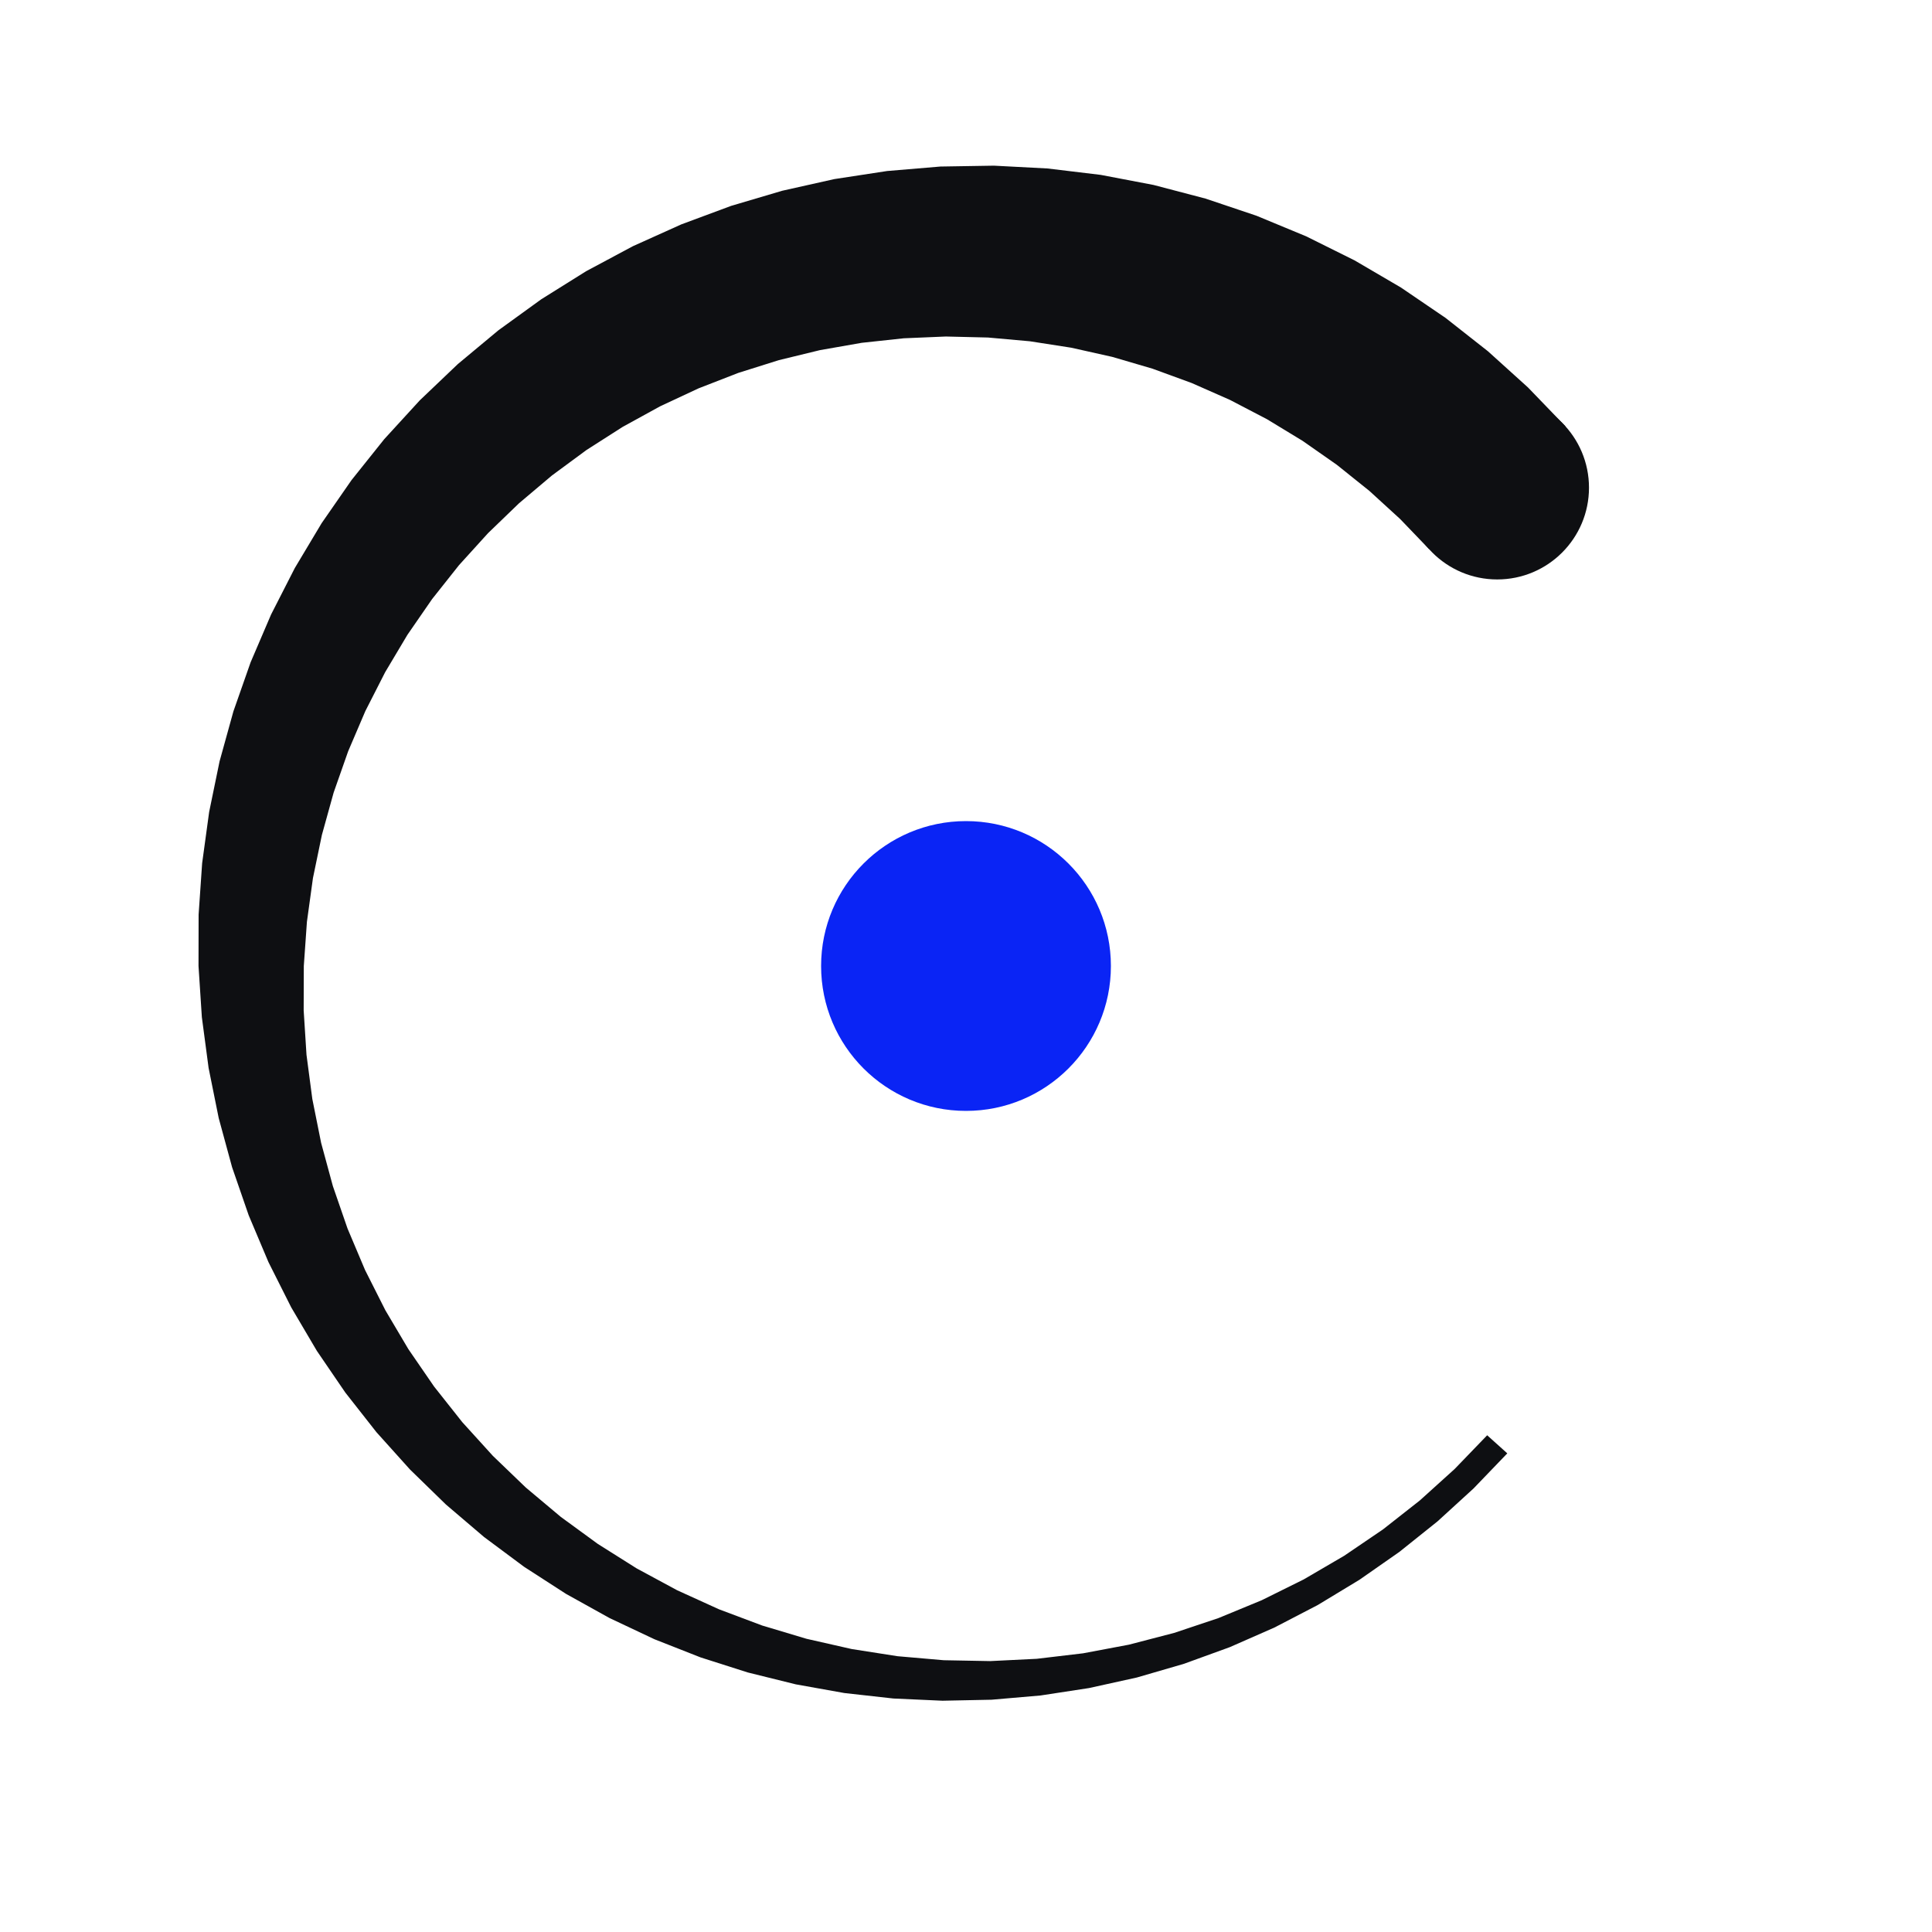
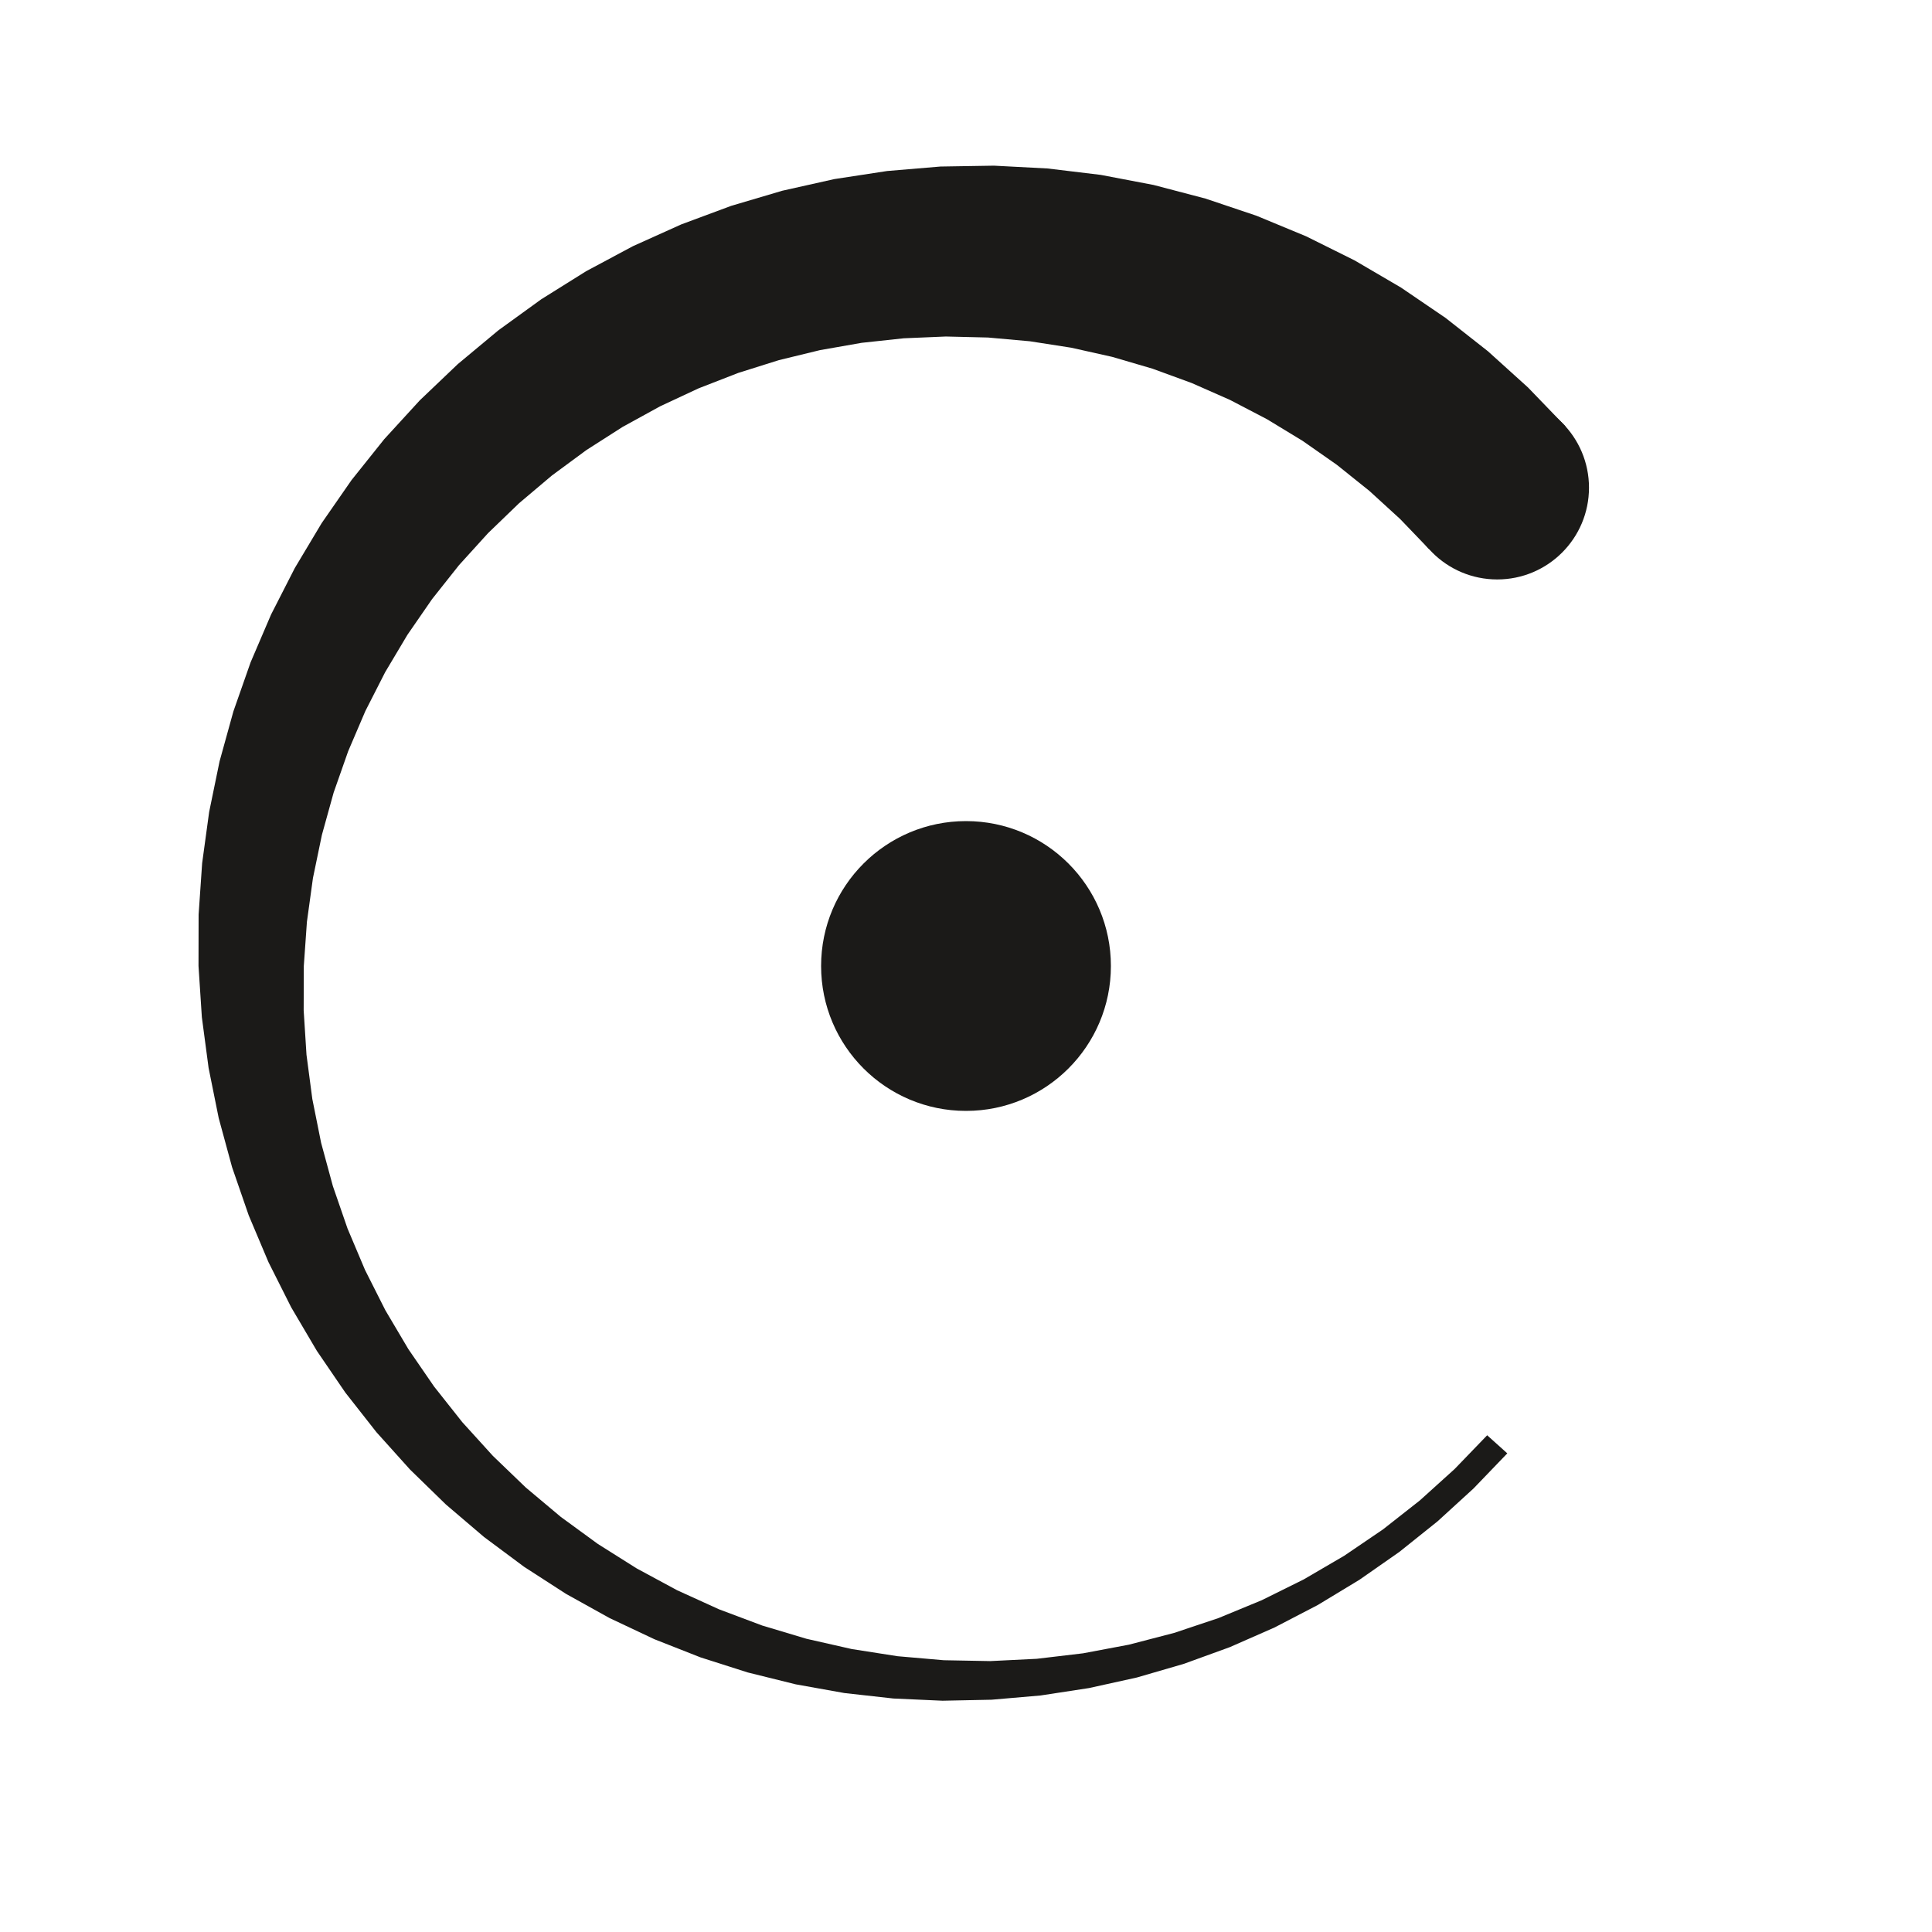
<svg xmlns="http://www.w3.org/2000/svg" viewBox="0 0 100 100" width="100" height="100" role="img" aria-label="CYBERMOVE">
-   <path d="M78.017 75.226 L76.269 77.044 L74.407 78.745 L72.437 80.322 L70.368 81.767 L68.208 83.075 L65.966 84.240 L63.652 85.257 L61.273 86.121 L58.842 86.828 L56.366 87.374 L53.858 87.758 L51.326 87.977 L48.783 88.029 L46.238 87.914 L43.703 87.631 L41.188 87.181 L38.704 86.566 L36.263 85.787 L33.874 84.847 L31.548 83.749 L29.296 82.498 L27.128 81.098 L25.054 79.555 L23.082 77.874 L21.223 76.063 L19.484 74.129 L17.874 72.079 L16.402 69.923 L15.073 67.668 L13.895 65.326 L12.873 62.905 L12.013 60.416 L11.320 57.870 L10.797 55.277 L10.448 52.650 L10.275 50.000 L10.280 47.339 L10.463 44.678 L10.825 42.030 L11.365 39.406 L12.081 36.820 L12.971 34.282 L14.032 31.805 L15.260 29.400 L16.649 27.078 L18.194 24.851 L19.890 22.729 L21.727 20.723 L23.700 18.842 L25.799 17.095 L28.015 15.491 L30.338 14.038 L32.759 12.743 L35.265 11.614 L37.846 10.655 L40.490 9.873 L43.184 9.270 L45.917 8.852 L48.675 8.620 L51.447 8.575 L54.217 8.720 L56.975 9.052 L59.706 9.573 L62.397 10.279 L65.036 11.167 L67.611 12.234 L70.108 13.475 L72.515 14.884 L74.822 16.455 L77.016 18.181 L79.088 20.054 L81.026 22.064 L73.966 28.421 L72.472 26.865 L70.879 25.409 L69.195 24.059 L67.426 22.821 L65.580 21.699 L63.663 20.699 L61.684 19.826 L59.650 19.082 L57.569 18.472 L55.451 17.998 L53.304 17.664 L51.136 17.470 L48.957 17.418 L46.776 17.510 L44.602 17.744 L42.445 18.122 L40.313 18.641 L38.216 19.301 L36.163 20.099 L34.163 21.033 L32.225 22.098 L30.357 23.292 L28.569 24.610 L26.868 26.046 L25.262 27.595 L23.759 29.251 L22.366 31.008 L21.089 32.857 L19.936 34.792 L18.911 36.804 L18.021 38.885 L17.269 41.025 L16.661 43.217 L16.198 45.450 L15.886 47.714 L15.725 50.000 L15.718 52.297 L15.864 54.595 L16.166 56.884 L16.621 59.152 L17.229 61.391 L17.988 63.588 L18.895 65.735 L19.947 67.820 L21.140 69.835 L22.469 71.768 L23.929 73.612 L25.513 75.357 L27.215 76.994 L29.028 78.515 L30.943 79.913 L32.953 81.180 L35.048 82.311 L37.218 83.298 L39.454 84.138 L41.747 84.824 L44.084 85.354 L46.455 85.725 L48.850 85.933 L51.256 85.978 L53.663 85.859 L56.060 85.575 L58.433 85.128 L60.773 84.519 L63.069 83.751 L65.307 82.827 L67.479 81.751 L69.573 80.528 L71.580 79.164 L73.489 77.664 L75.290 76.037 L76.976 74.289 Z" fill="#0E0F12" />
-   <circle cx="77.496" cy="25.242" r="4.750" fill="#0E0F12" />
-   <circle cx="50" cy="50" r="7.5" fill="#0A24F5" />
+   <path d="M78.017 75.226 L76.269 77.044 L74.407 78.745 L72.437 80.322 L70.368 81.767 L68.208 83.075 L65.966 84.240 L63.652 85.257 L61.273 86.121 L58.842 86.828 L56.366 87.374 L53.858 87.758 L51.326 87.977 L48.783 88.029 L46.238 87.914 L43.703 87.631 L41.188 87.181 L38.704 86.566 L36.263 85.787 L33.874 84.847 L31.548 83.749 L29.296 82.498 L27.128 81.098 L25.054 79.555 L23.082 77.874 L21.223 76.063 L19.484 74.129 L17.874 72.079 L16.402 69.923 L15.073 67.668 L13.895 65.326 L12.873 62.905 L12.013 60.416 L11.320 57.870 L10.797 55.277 L10.448 52.650 L10.275 50.000 L10.280 47.339 L10.463 44.678 L10.825 42.030 L11.365 39.406 L12.081 36.820 L12.971 34.282 L14.032 31.805 L15.260 29.400 L16.649 27.078 L18.194 24.851 L19.890 22.729 L21.727 20.723 L23.700 18.842 L25.799 17.095 L28.015 15.491 L30.338 14.038 L32.759 12.743 L35.265 11.614 L37.846 10.655 L40.490 9.873 L43.184 9.270 L45.917 8.852 L48.675 8.620 L51.447 8.575 L54.217 8.720 L56.975 9.052 L59.706 9.573 L62.397 10.279 L65.036 11.167 L67.611 12.234 L70.108 13.475 L72.515 14.884 L74.822 16.455 L77.016 18.181 L79.088 20.054 L81.026 22.064 L73.966 28.421 L72.472 26.865 L70.879 25.409 L69.195 24.059 L67.426 22.821 L65.580 21.699 L63.663 20.699 L61.684 19.826 L59.650 19.082 L57.569 18.472 L55.451 17.998 L53.304 17.664 L51.136 17.470 L48.957 17.418 L46.776 17.510 L44.602 17.744 L42.445 18.122 L40.313 18.641 L38.216 19.301 L36.163 20.099 L34.163 21.033 L32.225 22.098 L30.357 23.292 L28.569 24.610 L26.868 26.046 L25.262 27.595 L23.759 29.251 L22.366 31.008 L21.089 32.857 L19.936 34.792 L18.911 36.804 L18.021 38.885 L17.269 41.025 L16.661 43.217 L16.198 45.450 L15.886 47.714 L15.725 50.000 L15.718 52.297 L15.864 54.595 L16.166 56.884 L16.621 59.152 L17.229 61.391 L17.988 63.588 L18.895 65.735 L19.947 67.820 L21.140 69.835 L22.469 71.768 L23.929 73.612 L25.513 75.357 L27.215 76.994 L29.028 78.515 L30.943 79.913 L32.953 81.180 L35.048 82.311 L37.218 83.298 L39.454 84.138 L41.747 84.824 L44.084 85.354 L46.455 85.725 L48.850 85.933 L51.256 85.978 L53.663 85.859 L56.060 85.575 L58.433 85.128 L60.773 84.519 L63.069 83.751 L65.307 82.827 L67.479 81.751 L69.573 80.528 L71.580 79.164 L73.489 77.664 L75.290 76.037 L76.976 74.289 Z" fill="#1B1A18" />
+   <circle cx="77.496" cy="25.242" r="4.750" fill="#1B1A18" />
+   <circle cx="50" cy="50" r="7.5" fill="#1B1A18" />
</svg>
